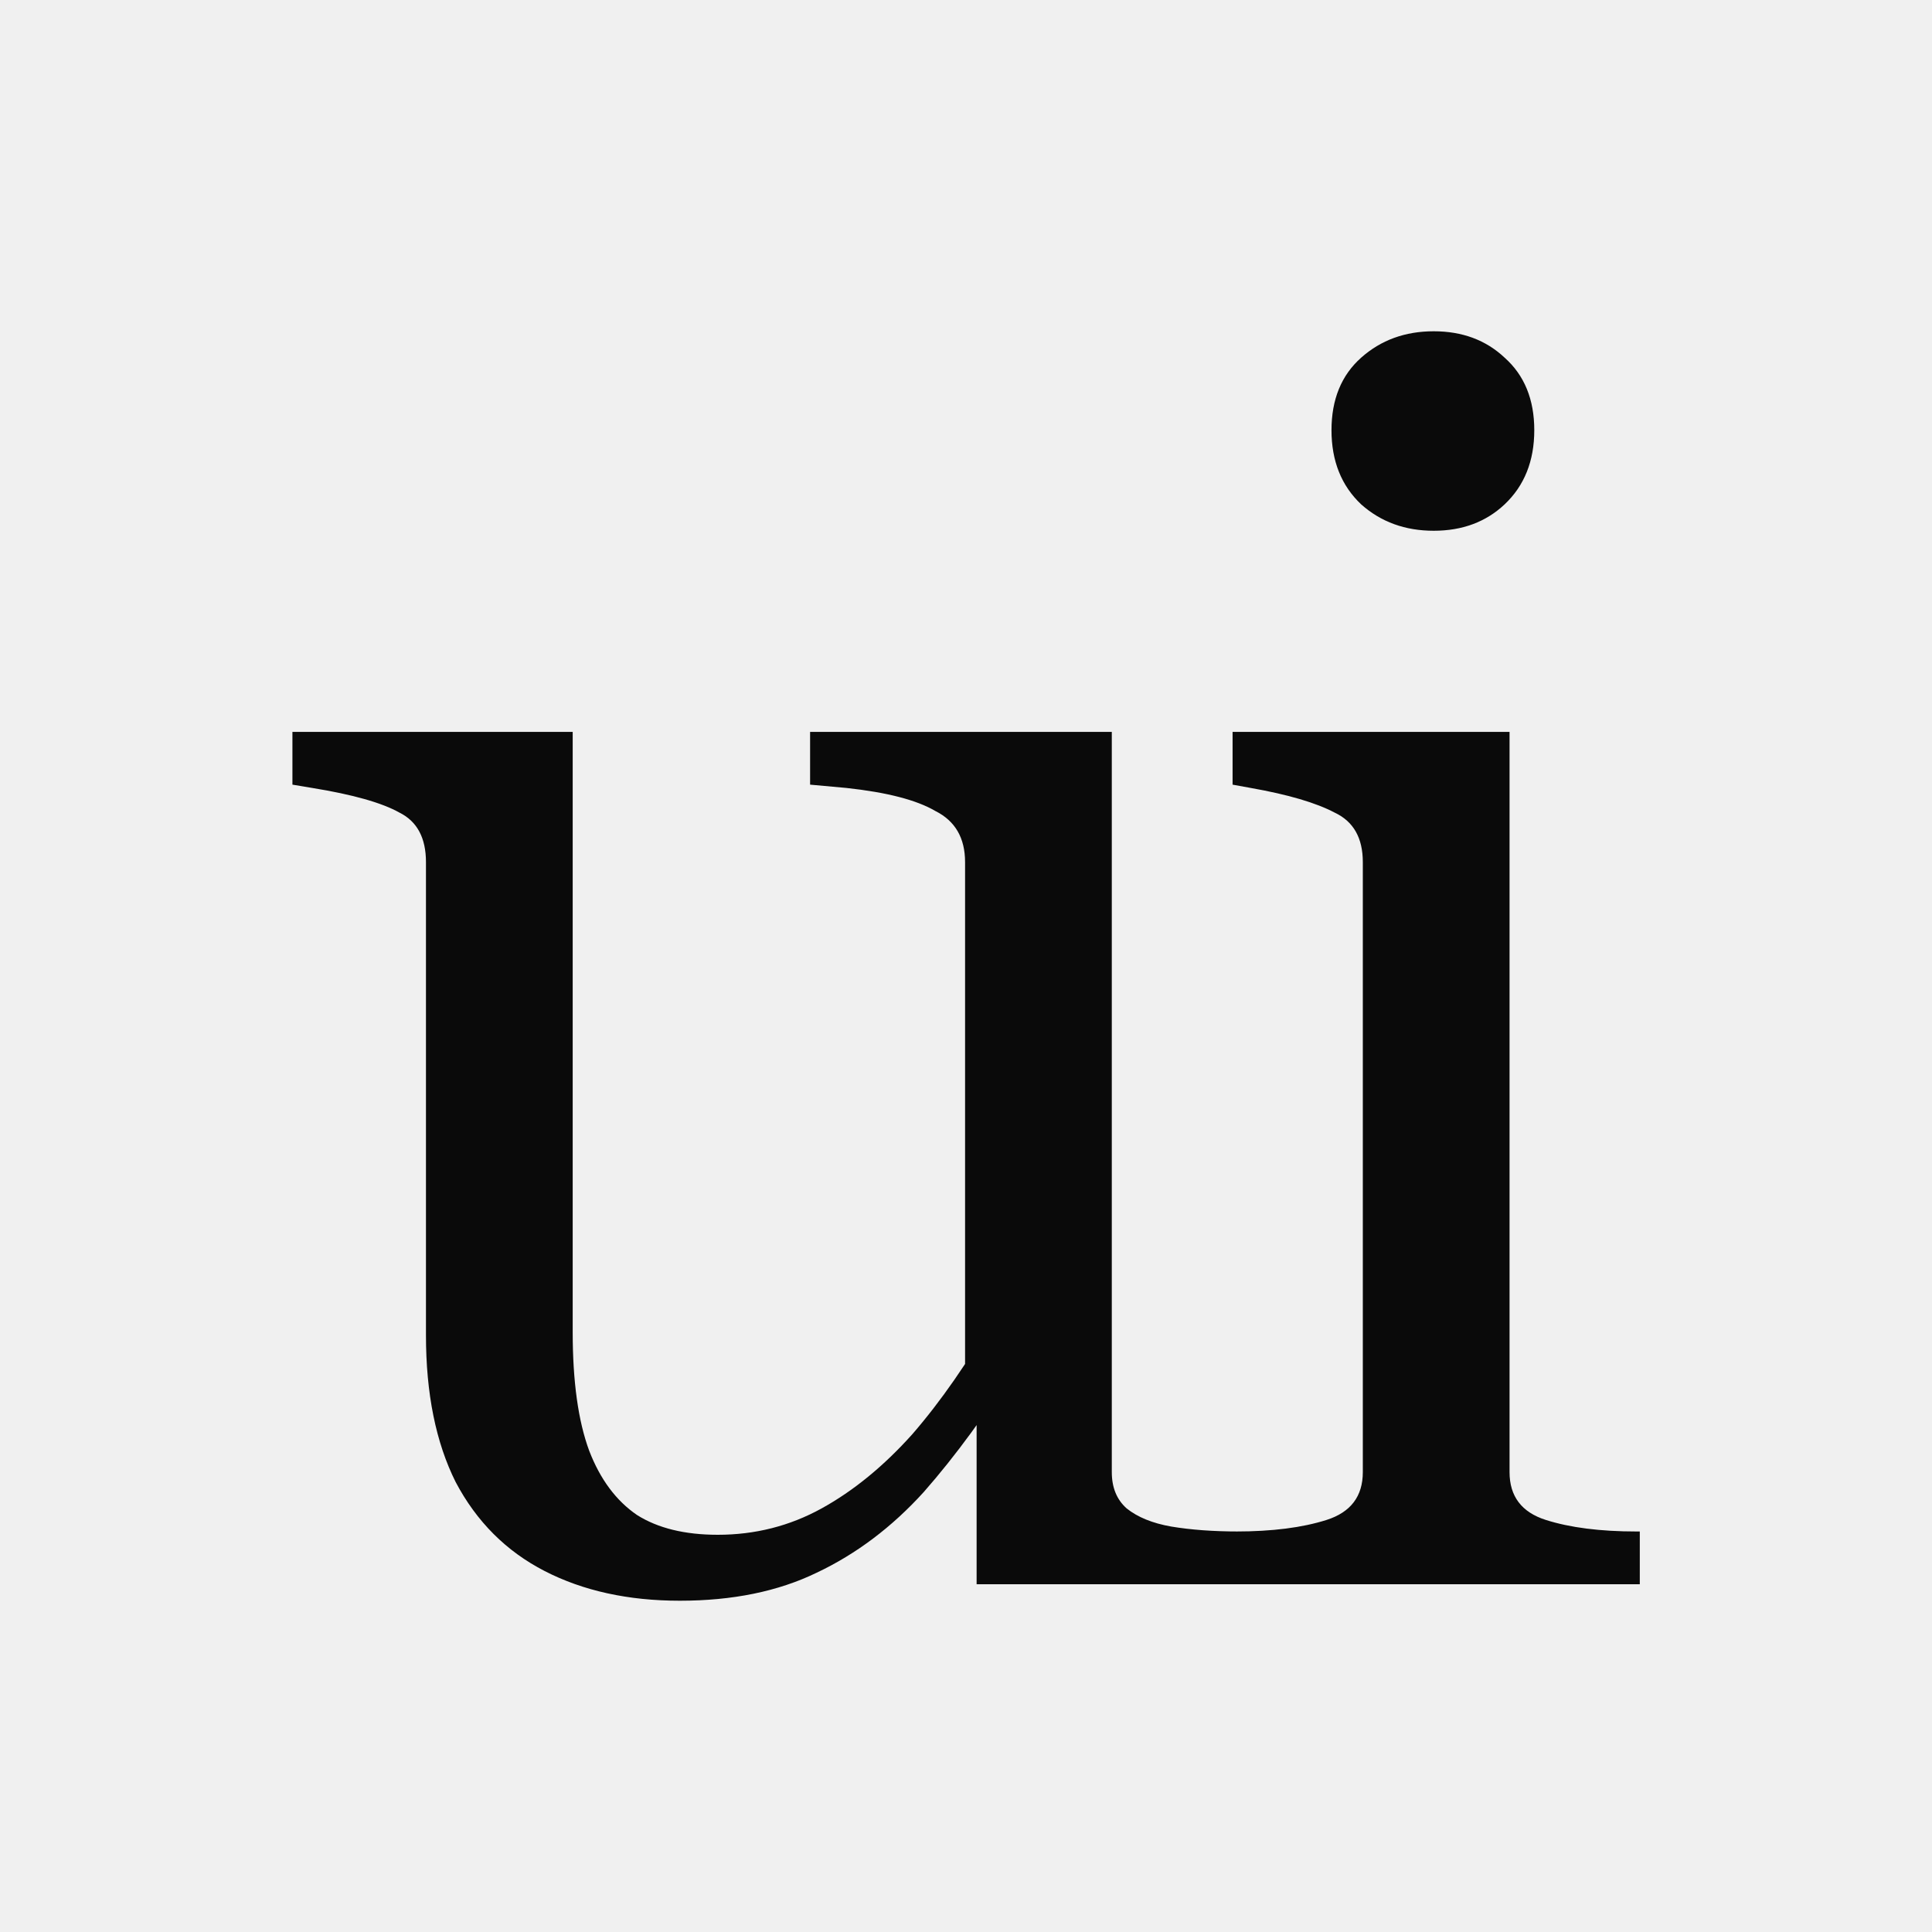
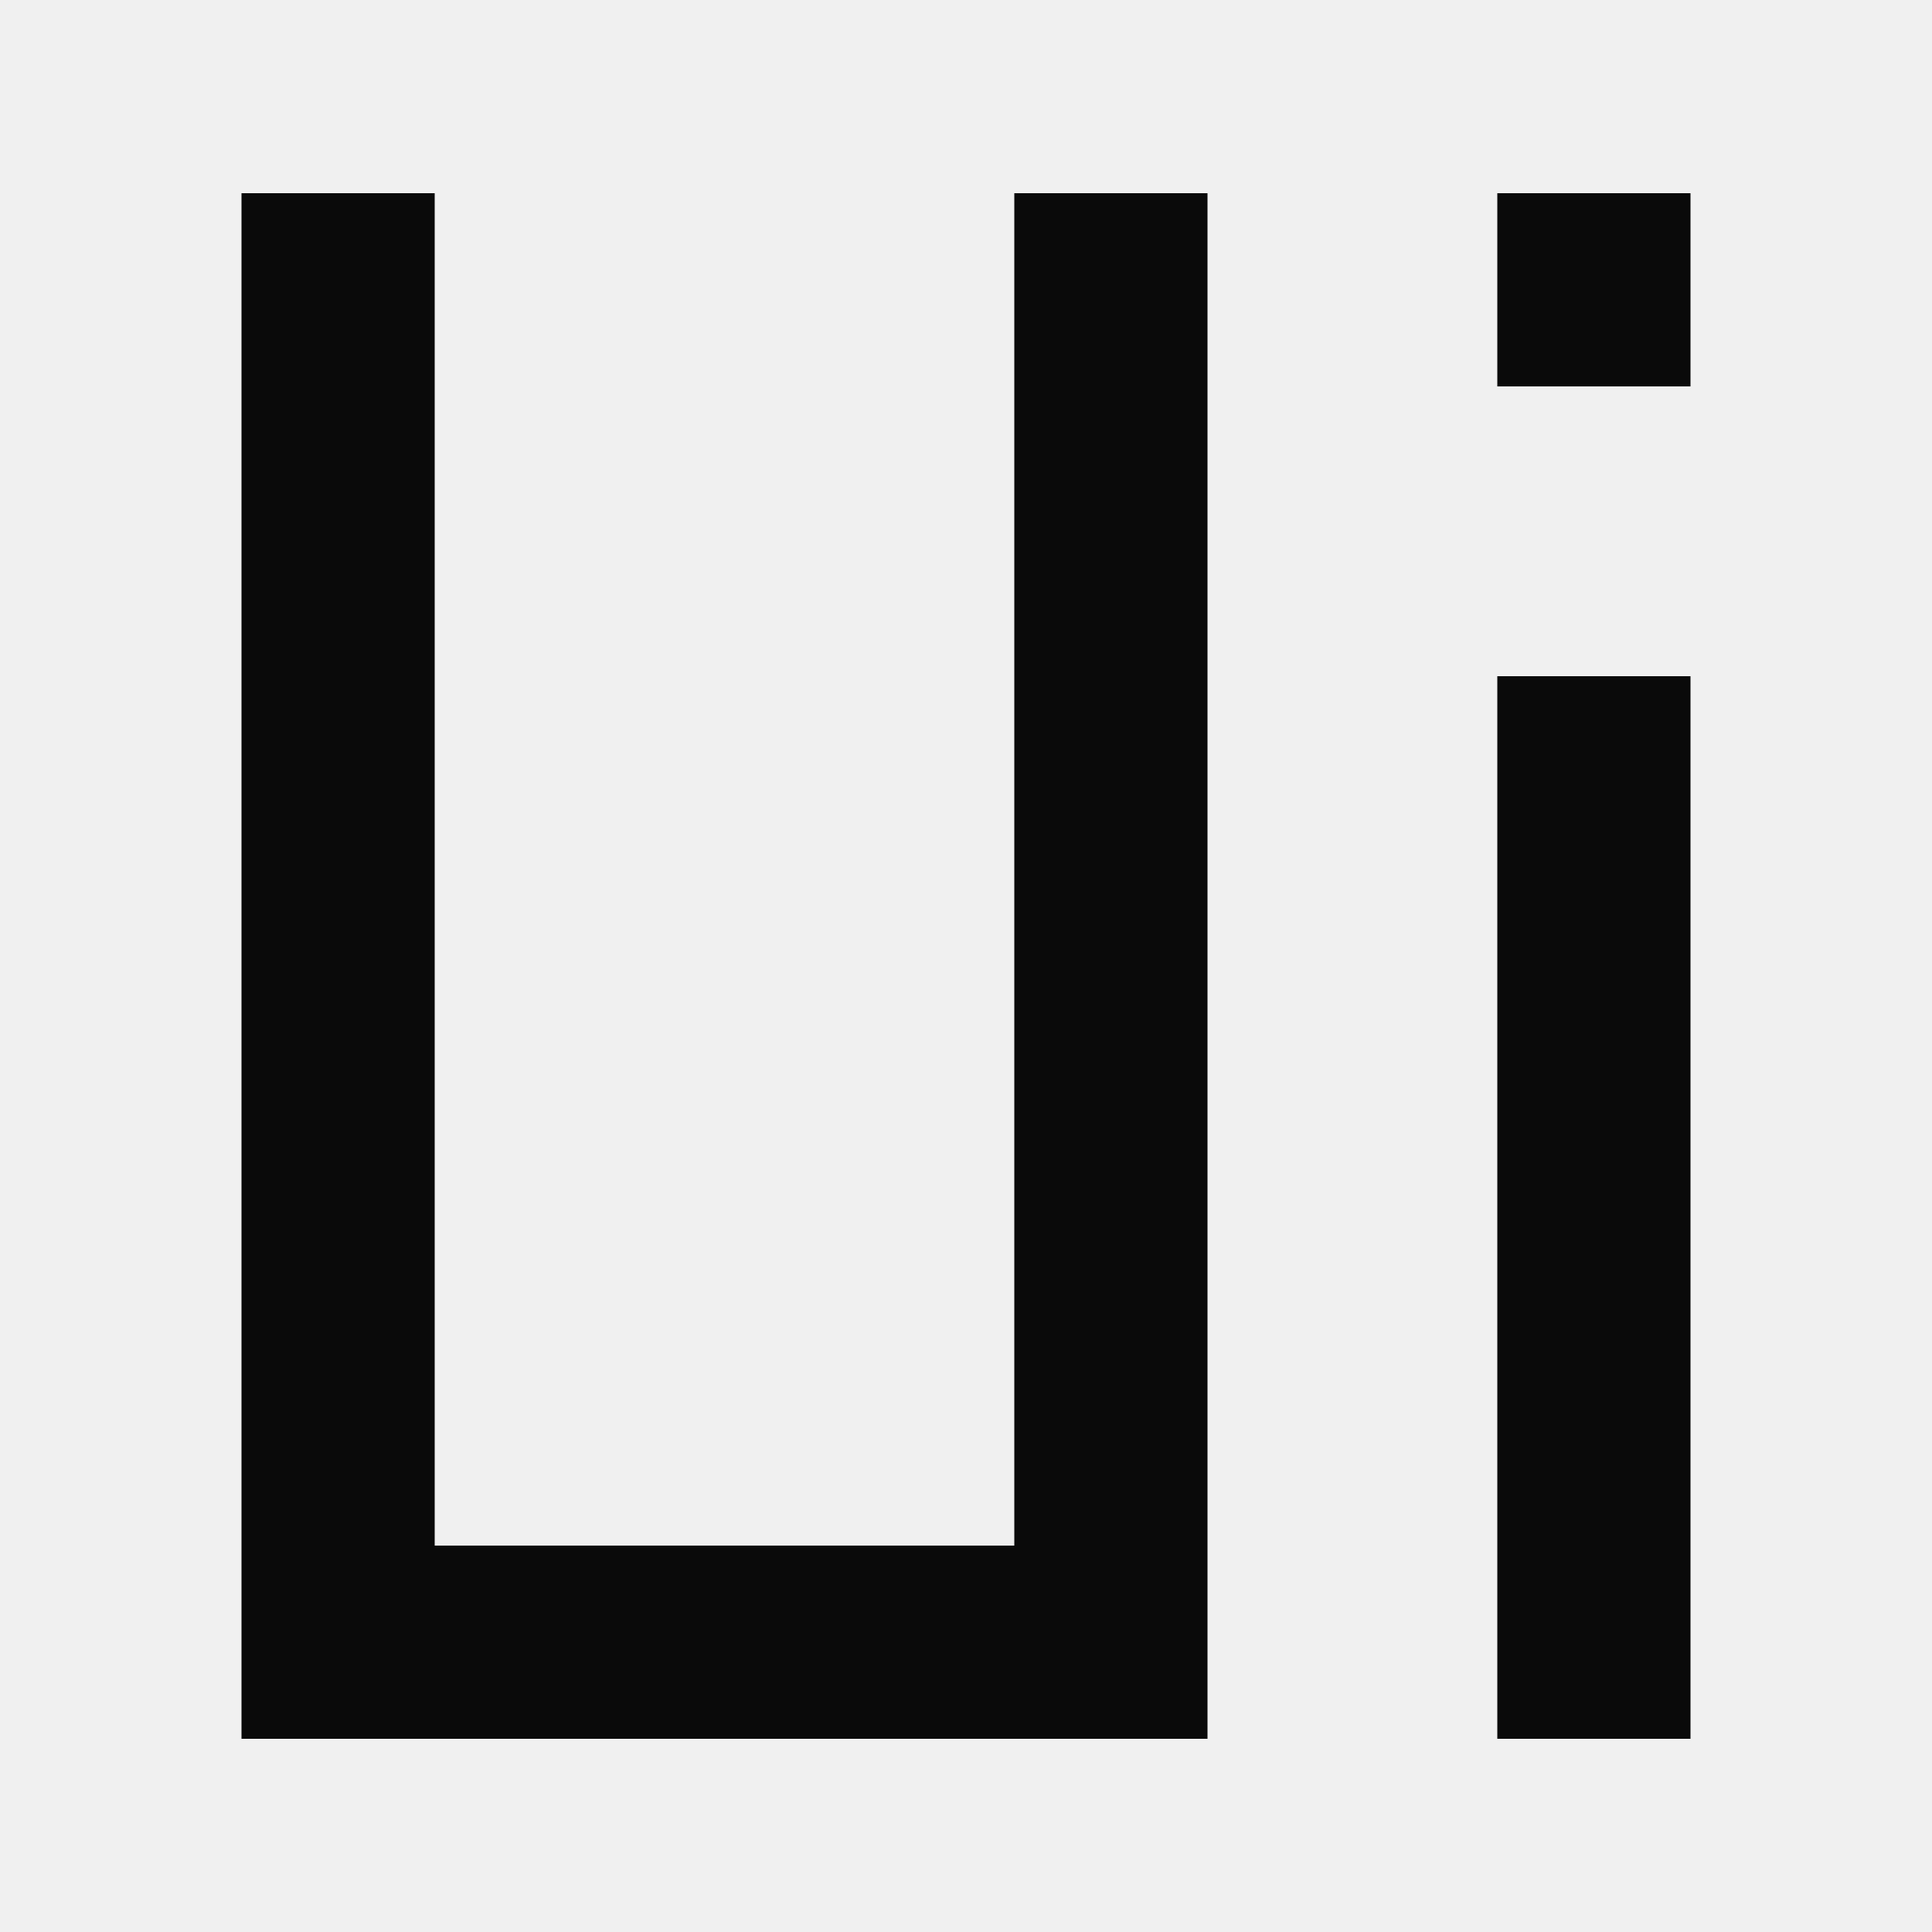
- <svg xmlns="http://www.w3.org/2000/svg" viewBox="0 0 150 150">
+ <svg xmlns="http://www.w3.org/2000/svg" viewBox="0 0 150 150" role="img" aria-label="ui">
  <style>
- 		/* Theme-adaptive: dark mark on light tab bars, light mark on dark ones. */
- 		path { fill: #0a0a0a; }
+ 		/* Ink on light tab bars, paper on dark ones. */
+ 		path { fill: #0A0A0A; }
		@media (prefers-color-scheme: dark) {
- 			path { fill: #ffffff; }
+ 			path { fill: #FFFFFF; }
		}
	</style>
-   <g transform="translate(20.4 4)">
-     <path d="M24.064 52.824V99.416C24.064 103.256 24.491 106.328 25.344 108.632C26.197 110.851 27.435 112.515 29.056 113.624C30.677 114.648 32.768 115.16 35.328 115.16C38.229 115.16 40.917 114.477 43.392 113.112C45.867 111.747 48.213 109.827 50.432 107.352C52.651 104.792 54.784 101.72 56.832 98.136L58.624 101.848C56.235 105.688 53.803 109.016 51.328 111.832C48.853 114.563 46.08 116.653 43.008 118.104C40.021 119.555 36.48 120.28 32.384 120.28C28.373 120.28 24.875 119.512 21.888 117.976C18.901 116.44 16.597 114.136 14.976 111.064C13.44 107.992 12.672 104.195 12.672 99.672V62.936C12.672 61.059 11.989 59.779 10.624 59.096C9.259 58.328 6.997 57.688 3.84 57.176L2.304 56.92V52.824H24.064ZM65.92 52.824V110.296C65.92 111.491 66.304 112.429 67.072 113.112C67.925 113.795 69.077 114.264 70.528 114.52C72.064 114.776 73.813 114.904 75.776 114.904H76.16V119H55.424V106.072L54.528 104.408V62.936C54.528 61.059 53.76 59.736 52.224 58.968C50.773 58.115 48.469 57.517 45.312 57.176L42.496 56.92V52.824H65.92ZM90.913 37.208C88.694 37.208 86.817 36.525 85.281 35.16C83.745 33.709 82.977 31.789 82.977 29.4C82.977 27.011 83.745 25.133 85.281 23.768C86.817 22.403 88.694 21.72 90.913 21.72C93.132 21.72 94.966 22.403 96.417 23.768C97.953 25.133 98.721 27.011 98.721 29.4C98.721 31.789 97.953 33.709 96.417 35.16C94.966 36.525 93.132 37.208 90.913 37.208ZM96.801 52.824V110.296C96.801 112.173 97.74 113.411 99.617 114.008C101.494 114.605 103.841 114.904 106.657 114.904H106.913V119H75.297V114.904H75.553C78.369 114.904 80.716 114.605 82.593 114.008C84.47 113.411 85.409 112.173 85.409 110.296V62.936C85.409 61.059 84.684 59.779 83.233 59.096C81.782 58.328 79.606 57.688 76.705 57.176L75.297 56.92V52.824H96.801Z" />
-   </g>
+   <path d="M18.75 15H33.75V120H78.75V15H93.75V135H18.75ZM116.25 52.5H131.25V135H116.25ZM116.25 15H131.25V30H116.25Z" />
</svg>
